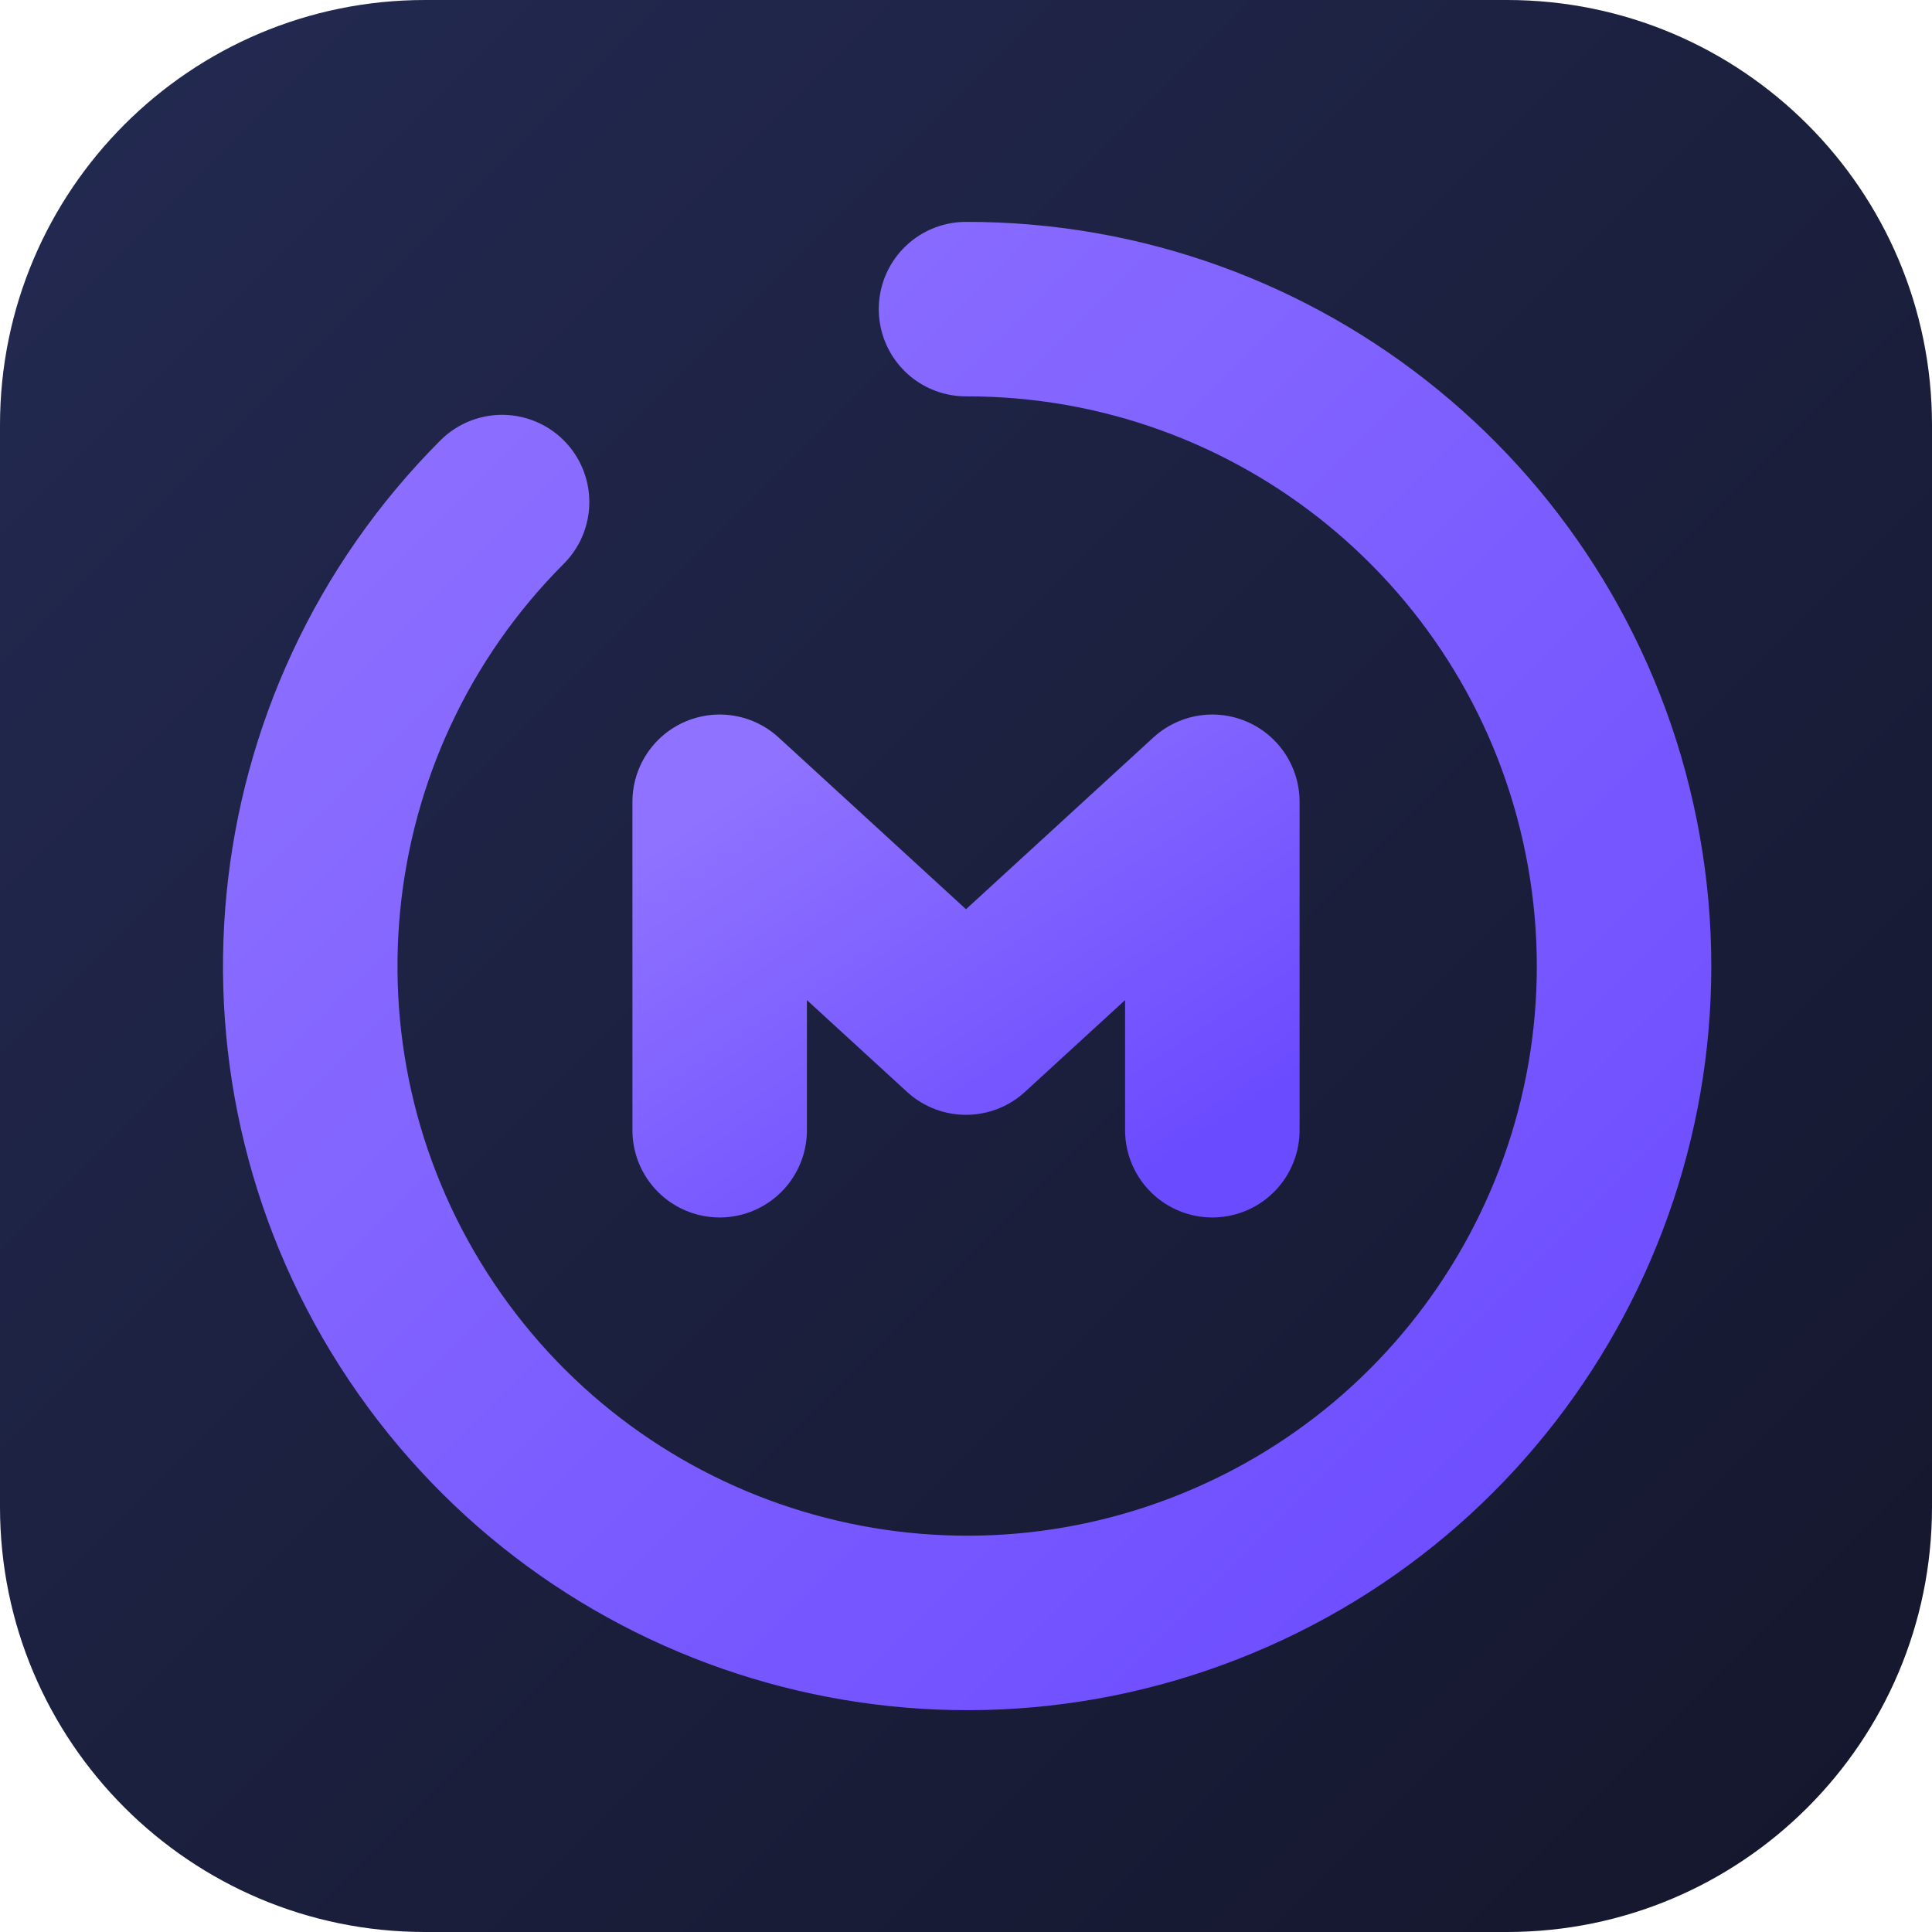
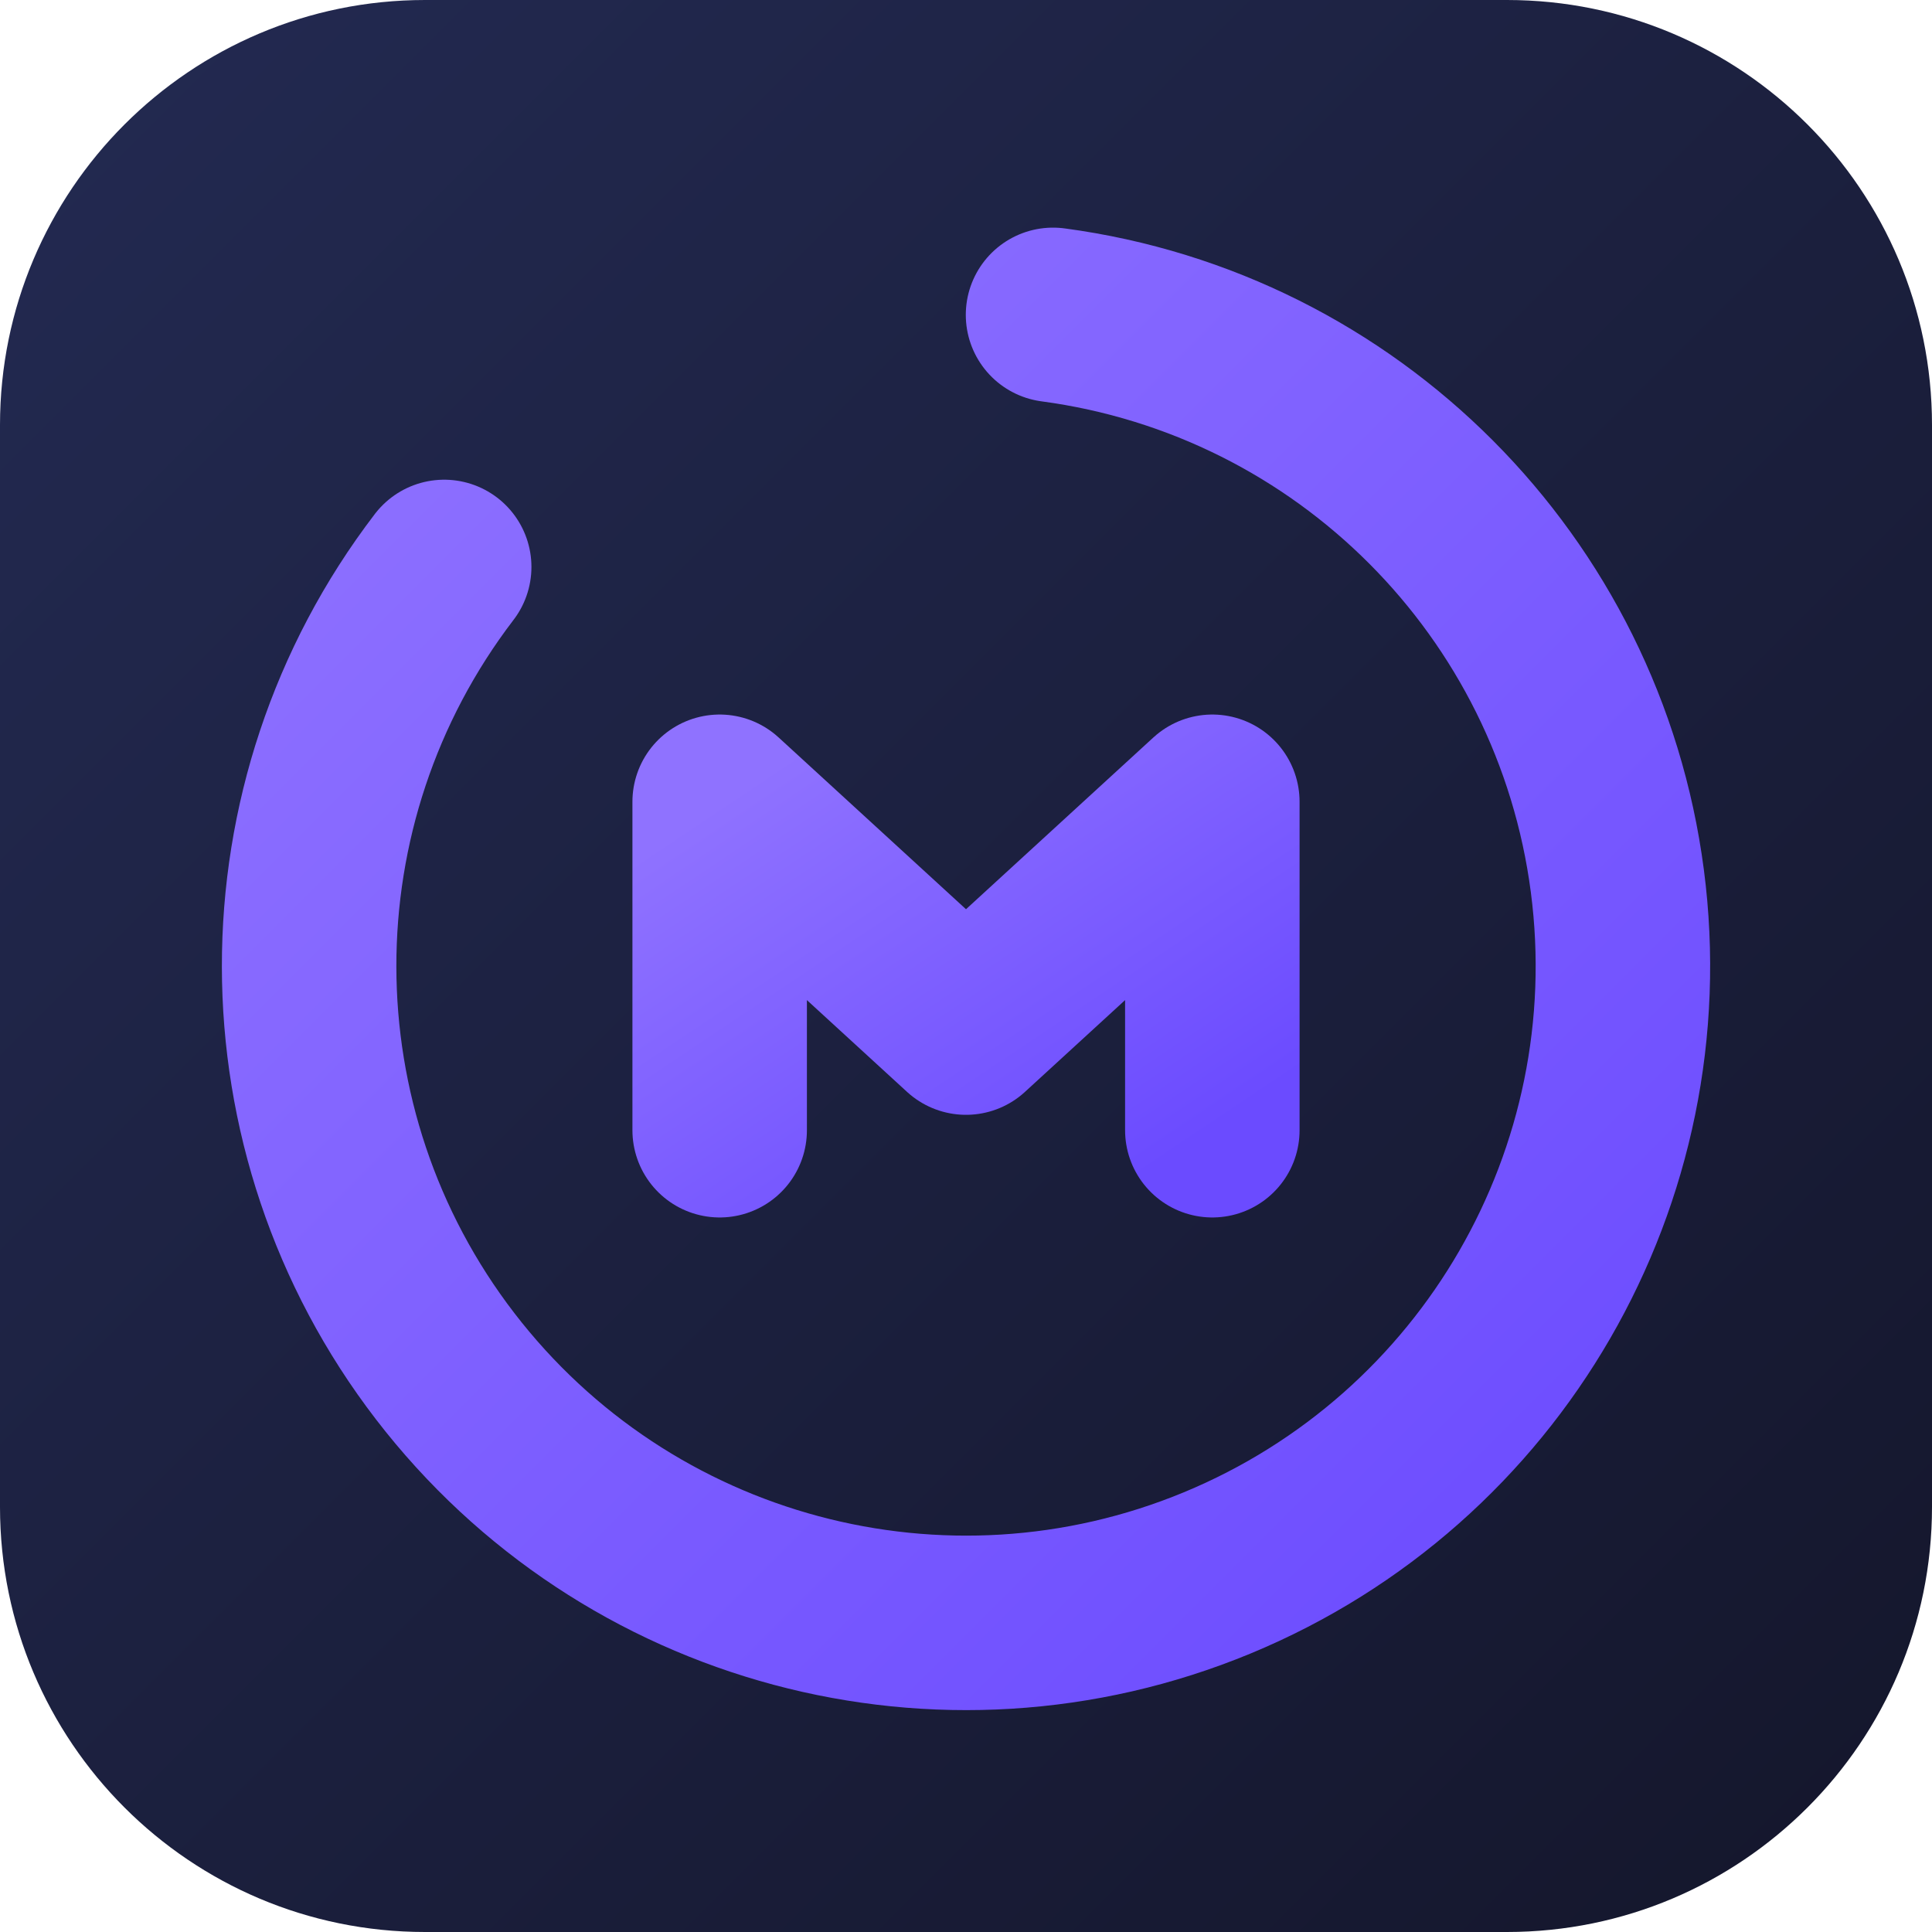
<svg xmlns="http://www.w3.org/2000/svg" width="512" height="512" viewBox="0 0 100 100">
  <defs>
    <linearGradient id="bg" x1="0" y1="0" x2="1" y2="1">
      <stop offset="0" stop-color="#232a52" />
      <stop offset="1" stop-color="#14162b" />
    </linearGradient>
    <linearGradient id="mg" x1="0" y1="0" x2="1" y2="1">
      <stop offset="0" stop-color="#8f72ff" />
      <stop offset="1" stop-color="#6b4bff" />
    </linearGradient>
  </defs>
  <rect x="0" y="0" width="100" height="100" rx="22" fill="url(#bg)" />
  <g transform="translate(50 50) scale(1.0625) translate(-50 -50)">
-     <path d="M50 18 A32 32 0 1 1 27.4 27.4" fill="none" stroke="url(#mg)" stroke-width="8.5" stroke-linecap="round" />
+     <path d="M54.24 18.28 A32 32 0 1 1 24.58 30.56" fill="none" stroke="url(#mg)" stroke-width="8.5" stroke-linecap="round" />
    <path d="M38 58 V42 L50 53 L62 42 V58" fill="none" stroke="url(#mg)" stroke-width="8.5" stroke-linecap="round" stroke-linejoin="round" />
  </g>
</svg>
